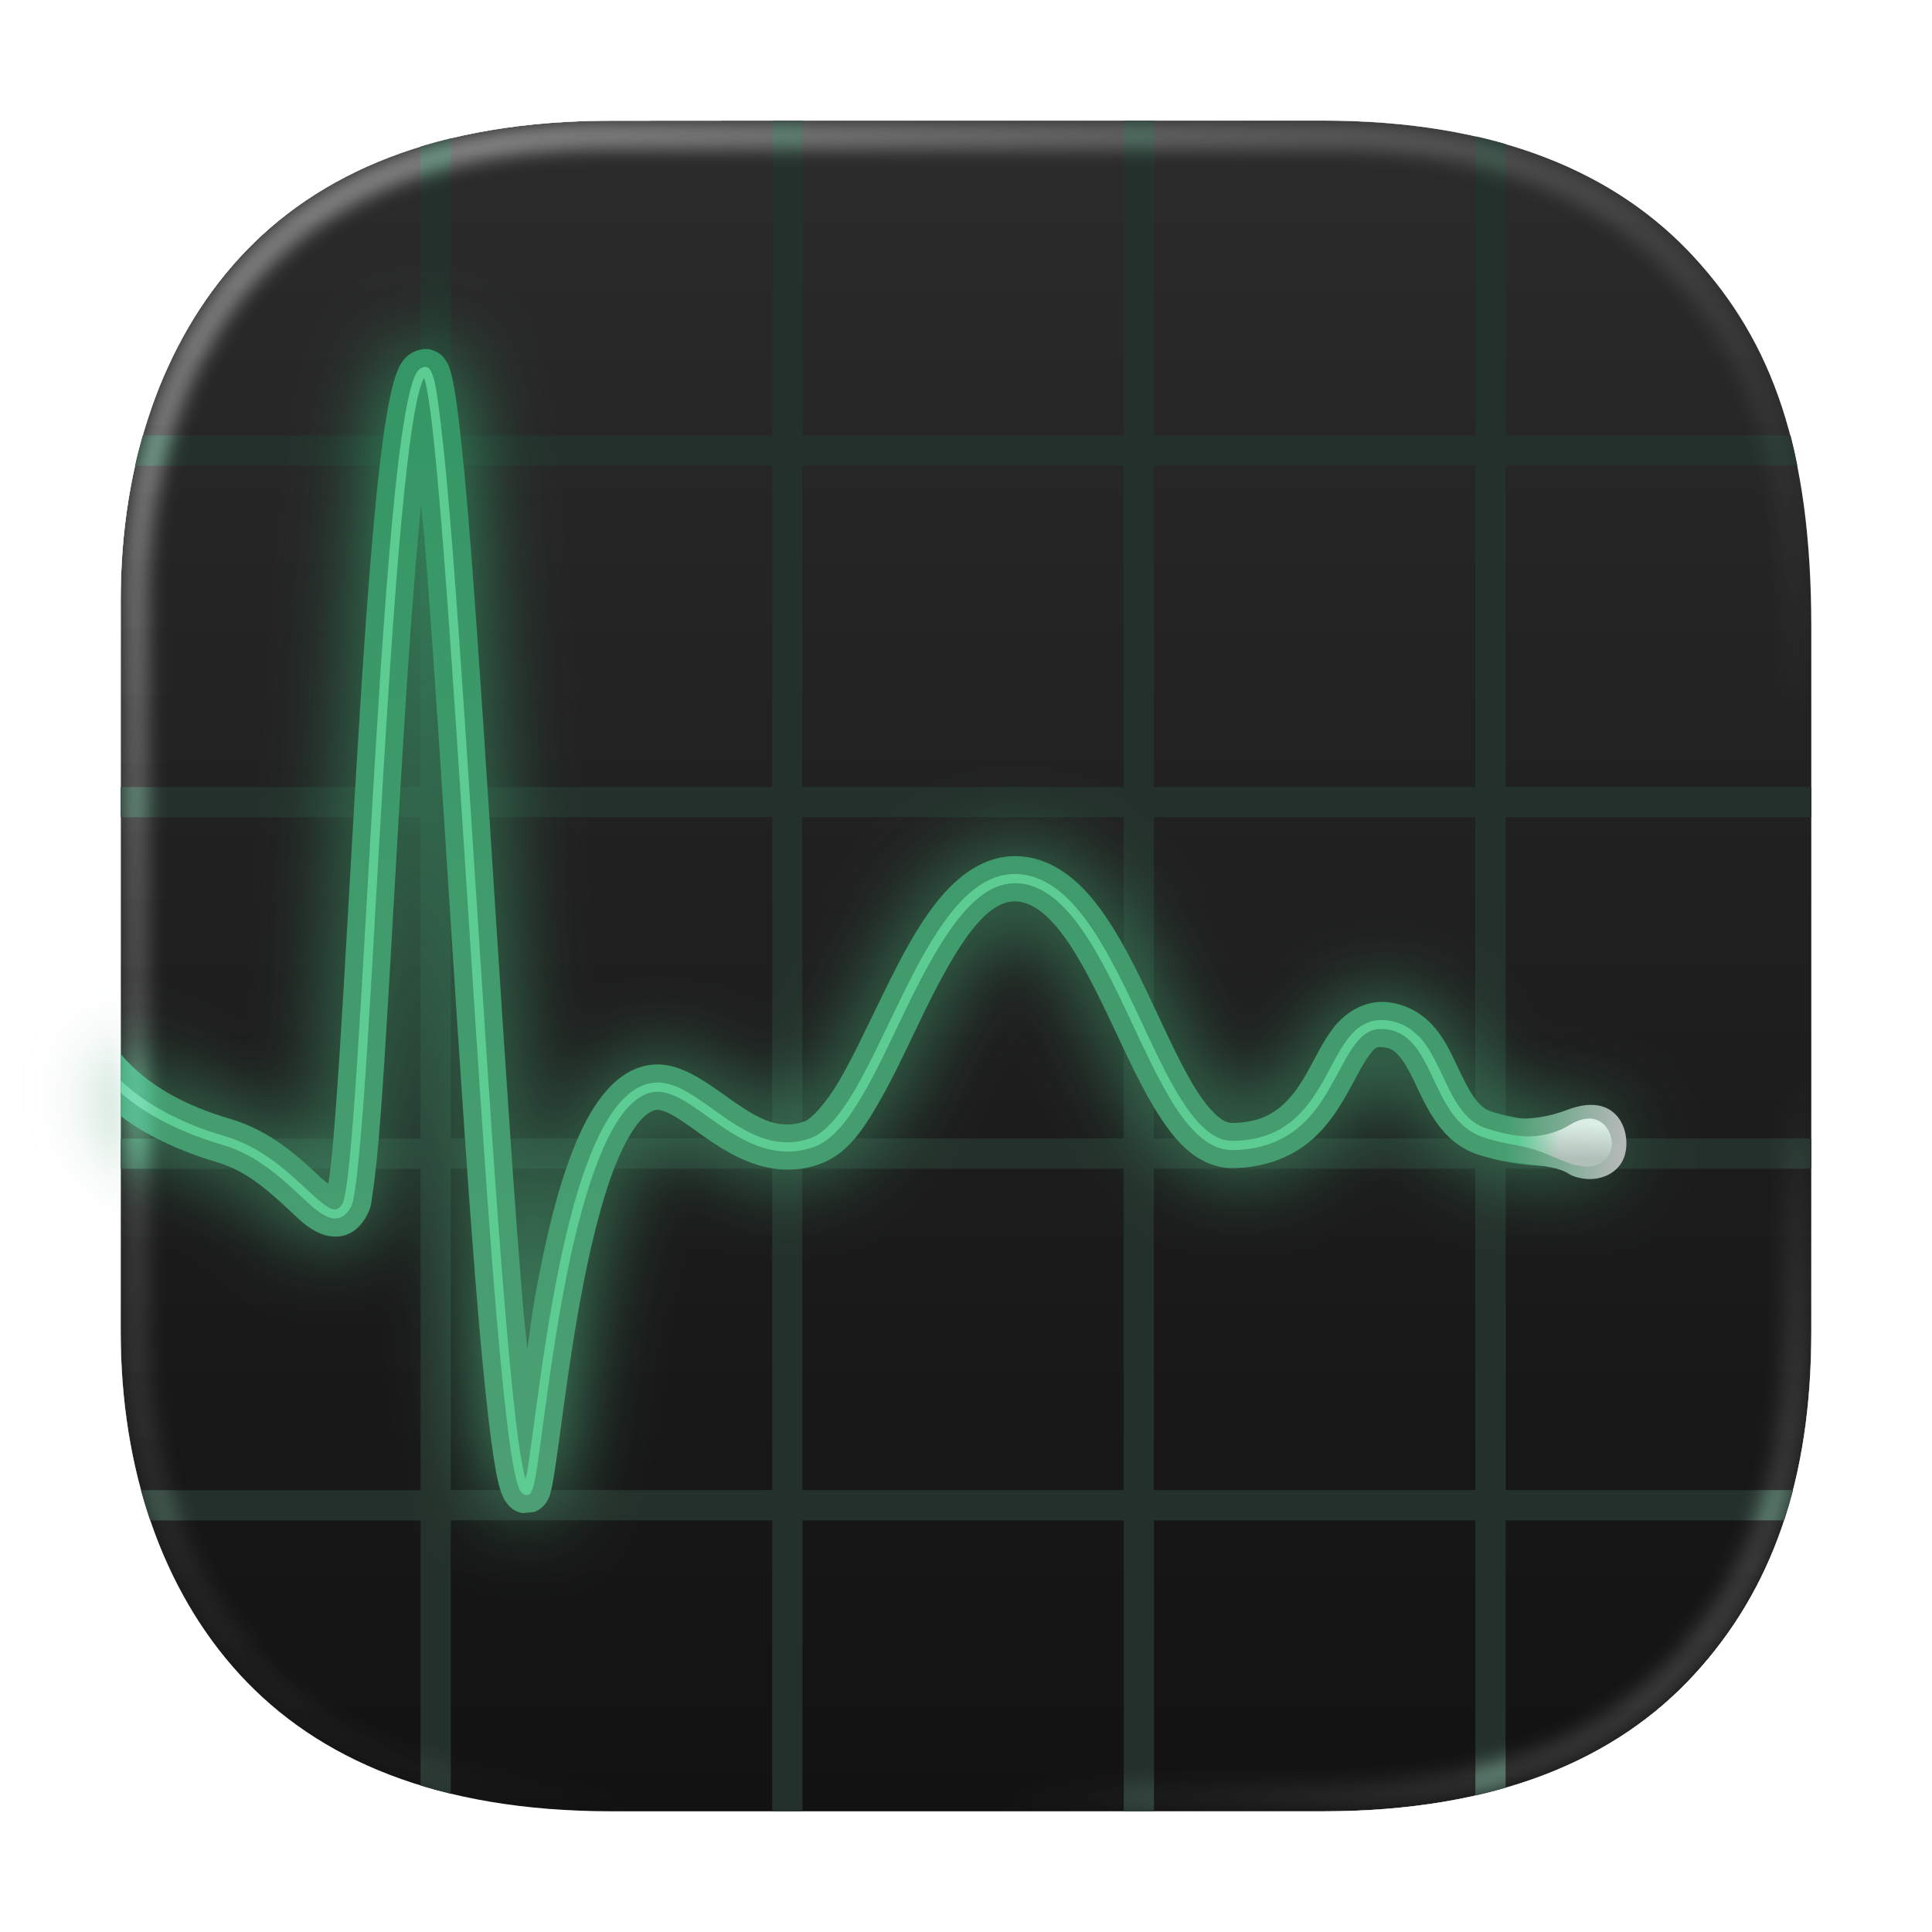
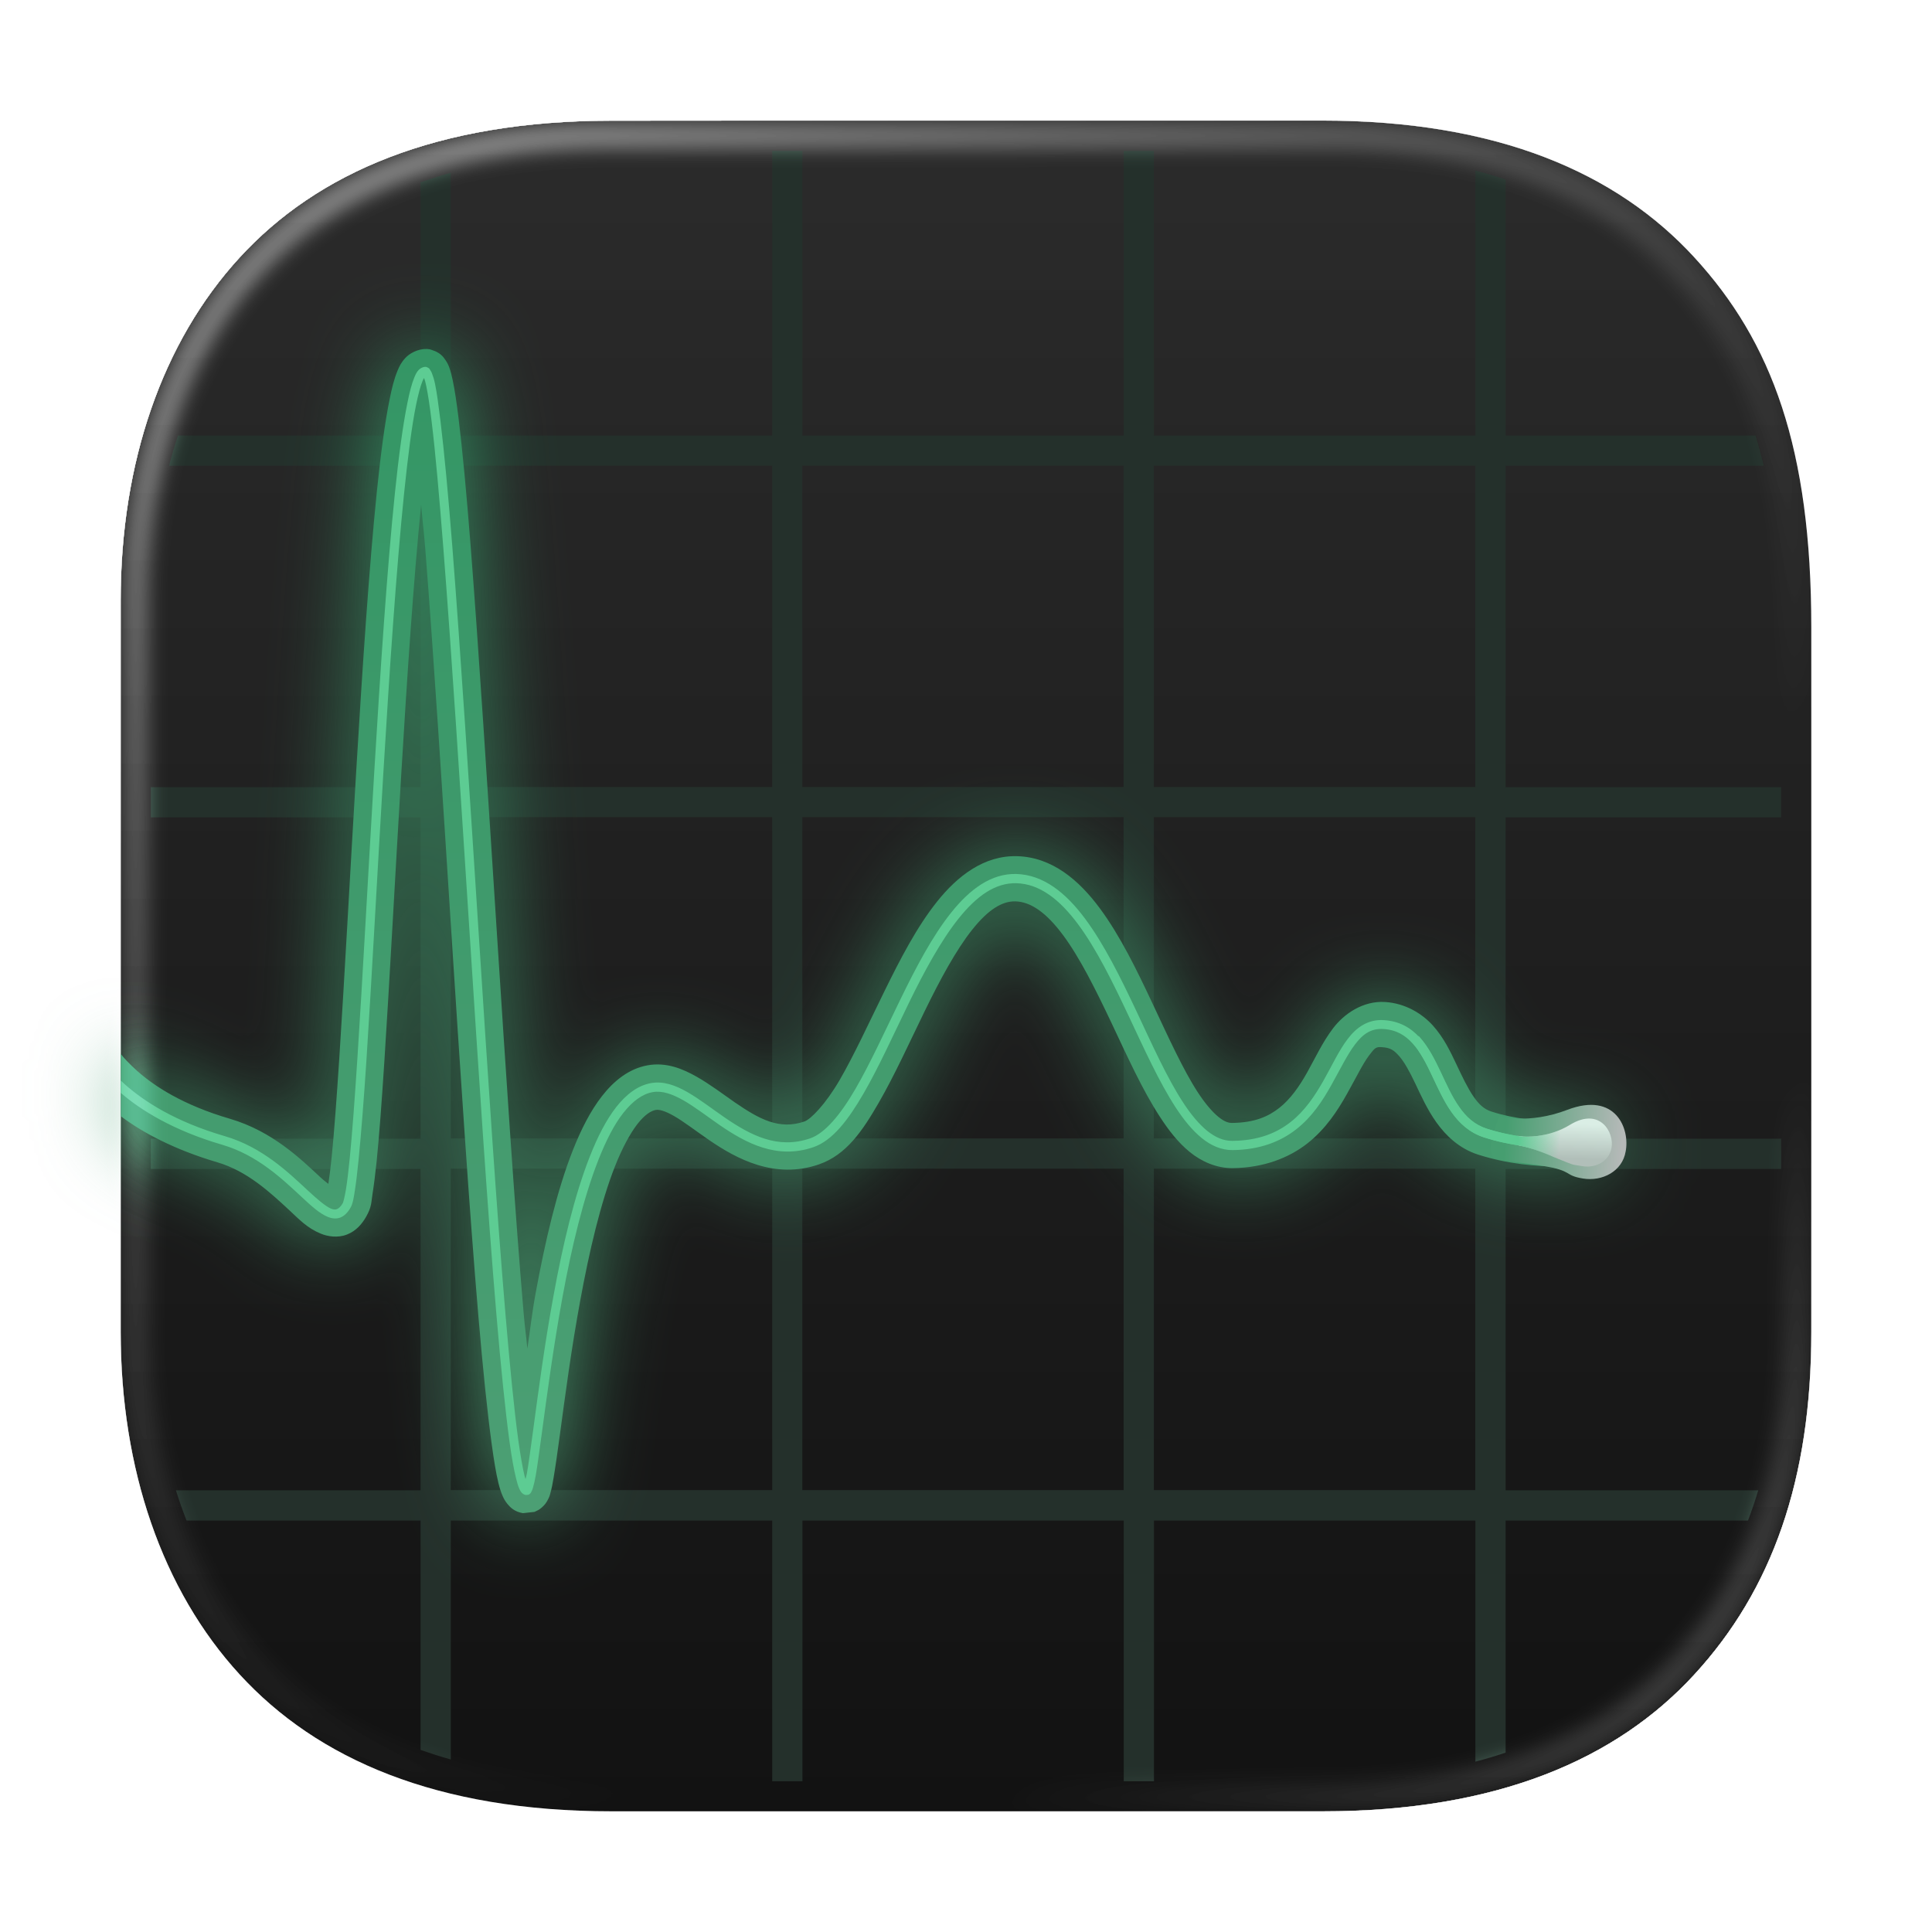
<svg xmlns="http://www.w3.org/2000/svg" xmlns:xlink="http://www.w3.org/1999/xlink" width="64" height="64" version="1.1" viewBox="0 0 16.933 16.933">
  <defs>
    <filter id="filter8" x="-.012" y="-.012" width="1.024" height="1.024" color-interpolation-filters="sRGB">
      <feGaussianBlur stdDeviation="0.074" />
    </filter>
    <linearGradient id="linearGradient7" x1="2.598" x2="10.583" y1="2.836" y2="11.312" gradientUnits="userSpaceOnUse" xlink:href="#linearGradient6" />
    <linearGradient id="linearGradient6">
      <stop stop-color="#ffffff" offset="0" />
      <stop stop-color="#ffffff" stop-opacity="0" offset="1" />
    </linearGradient>
    <linearGradient id="linearGradient8" x1="15.081" x2="12.7" y1="14.816" y2="12.171" gradientUnits="userSpaceOnUse" xlink:href="#linearGradient6" />
    <linearGradient id="linearGradient3" x1="8.466" x2="8.466" y1="1.058" y2="15.875" gradientUnits="userSpaceOnUse">
      <stop stop-color="#2b2b2b" offset="0" />
      <stop stop-color="#121212" offset="1" />
    </linearGradient>
    <linearGradient id="linearGradient16" x1="14.219" x2="13.19" y1="10.042" y2="9.968" gradientUnits="userSpaceOnUse">
      <stop stop-color="#b5b9b8" offset="0" />
      <stop stop-color="#469e70" offset="1" />
    </linearGradient>
    <linearGradient id="linearGradient17" x1="13.524" x2="13.507" y1="9.771" y2="10.222" gradientTransform="matrix(.67645 0 0 .67645 4.4865 3.2346)" gradientUnits="userSpaceOnUse">
      <stop stop-color="#daeee5" offset="0" />
      <stop stop-color="#b1bfb9" offset="1" />
    </linearGradient>
    <linearGradient id="linearGradient20" x1="13.304" x2="13.668" y1="10.006" y2="10.035" gradientUnits="userSpaceOnUse">
      <stop stop-color="#5dcc93" offset="0" />
      <stop stop-color="#5dcc93" stop-opacity="0" offset="1" />
    </linearGradient>
    <linearGradient id="linearGradient24" x1="7.399" x2="7.399" y1="3.059" y2="13.262" gradientUnits="userSpaceOnUse">
      <stop stop-color="#349665" offset="0" />
      <stop stop-color="#4c9f74" offset="1" />
    </linearGradient>
    <filter id="filter27" x="-.067" y="-.086" width="1.133" height="1.171" color-interpolation-filters="sRGB">
      <feGaussianBlur stdDeviation="0.364" />
    </filter>
  </defs>
  <path d="m5.36 1.058c-1.53 0-2.578 0.456-3.26 1.2-0.679 0.74-1.042 1.8-1.042 3.001v6.415c0 1.201 0.363 2.261 1.042 3.001 0.682 0.744 1.73 1.2 3.26 1.2h6.231c1.53 0 2.578-0.456 3.26-1.2 0.679-0.74 1.024-1.703 1.024-3.001v-6.175c0-1.57-0.345-2.502-1.024-3.242-0.682-0.744-1.73-1.2-3.26-1.2h-4.846z" fill="url(#linearGradient3)" />
-   <path d="m6.768 1.058v2.758h-2.817v-2.604c-0.091 0.022-0.179 0.046-0.265 0.072v2.532h-2.435c-0.025 0.087-0.048 0.175-0.068 0.265h2.503v2.817h-2.629v0.265h2.629v2.816h-2.629v0.265h2.629v2.817h-2.451c0.025 0.09 0.052 0.178 0.081 0.265h2.37v2.323c0.086 0.026 0.174 0.05 0.265 0.072v-2.396h2.817v2.55h0.265v-2.55h2.816v2.55h0.265v-2.55h2.817v2.412c0.091-0.02 0.179-0.043 0.265-0.068v-2.344h2.442c0.028-0.086 0.054-0.174 0.078-0.265h-2.519v-2.817h2.679v-0.265h-2.679v-2.816h2.679v-0.265h-2.679v-2.817h2.556c-0.018-0.091-0.038-0.179-0.06-0.265h-2.495v-2.552c-0.086-0.025-0.174-0.048-0.265-0.068v2.62h-2.817v-2.758h-0.265v2.758h-2.816v-2.758h-0.265zm-2.817 3.023h2.817v2.817h-2.817v-2.817zm3.081 0h2.816v2.817h-2.816v-2.817zm3.081 0h2.817v2.817h-2.817v-2.817zm-6.162 3.081h2.817v2.816h-2.817v-2.816zm3.081 0h2.816v2.816h-2.816v-2.816zm3.081 0h2.817v2.816h-2.817v-2.816zm-6.162 3.081h2.817v2.817h-2.817v-2.817zm3.081 0h2.816v2.817h-2.816v-2.817zm3.081 0h2.817v2.817h-2.817v-2.817z" fill="#24302b" style="paint-order:fill markers stroke" />
-   <path d="m3.736 3.059c-0.079-0.002-0.151 0.043-0.183 0.078-0.037 0.04-0.053 0.074-0.068 0.11-0.03 0.072-0.05 0.152-0.07 0.252-0.041 0.2-0.078 0.477-0.112 0.809-0.068 0.664-0.127 1.552-0.181 2.451-0.054 0.899-0.102 1.809-0.148 2.512-0.023 0.351-0.045 0.651-0.067 0.869-0.01 0.099-0.02 0.176-0.029 0.236-0.027-0.022-0.032-0.023-0.07-0.058-0.166-0.154-0.417-0.402-0.791-0.512-0.415-0.121-0.666-0.288-0.813-0.418-0.072-0.064-0.118-0.115-0.145-0.15v0.545c0.191 0.143 0.466 0.292 0.846 0.404 0.262 0.077 0.462 0.263 0.633 0.422 0.085 0.079 0.154 0.154 0.273 0.203 0.06 0.025 0.149 0.04 0.23 0.008 0.082-0.032 0.133-0.095 0.168-0.156 0.05-0.088 0.044-0.126 0.056-0.201 0.012-0.075 0.024-0.17 0.036-0.284 0.023-0.227 0.045-0.527 0.068-0.881 0.046-0.707 0.094-1.618 0.148-2.516 0.052-0.869 0.109-1.712 0.174-2.357 0.012 0.142 0.024 0.231 0.037 0.394 0.072 0.916 0.15 2.137 0.228 3.357 0.079 1.221 0.158 2.44 0.237 3.361 0.039 0.461 0.079 0.846 0.117 1.123 0.019 0.138 0.037 0.25 0.058 0.336 0.011 0.043 0.021 0.08 0.039 0.119 0.009 0.02 0.019 0.04 0.041 0.067 0.022 0.027 0.061 0.068 0.135 0.08 7.917e-4 1.22e-4 0.1-0.011 0.101-0.011 4.004e-4 -1.46e-4 0.037-0.017 0.037-0.018 4.028e-4 -2.48e-4 0.02-0.013 0.027-0.02 0.03-0.026 0.04-0.045 0.049-0.06 0.017-0.03 0.022-0.047 0.027-0.067 0.011-0.039 0.019-0.08 0.027-0.129 0.017-0.098 0.035-0.229 0.057-0.389 0.043-0.319 0.099-0.745 0.178-1.172 0.078-0.427 0.179-0.857 0.304-1.174 0.063-0.159 0.132-0.287 0.197-0.371 0.066-0.084 0.121-0.116 0.16-0.123 0.027-0.005 0.076 0.005 0.16 0.053 0.084 0.048 0.189 0.129 0.308 0.211 0.239 0.164 0.576 0.347 0.963 0.213 0.242-0.084 0.383-0.297 0.523-0.539s0.27-0.53 0.404-0.805c0.135-0.274 0.275-0.536 0.416-0.713 0.141-0.177 0.263-0.251 0.379-0.248 0.135 0.004 0.271 0.099 0.418 0.297s0.287 0.48 0.424 0.769c0.137 0.29 0.269 0.585 0.424 0.822 0.077 0.119 0.16 0.226 0.262 0.309 0.102 0.083 0.233 0.142 0.375 0.141 0.274-0.003 0.494-0.09 0.656-0.217 0.161-0.127 0.264-0.287 0.344-0.429 0.08-0.142 0.142-0.27 0.195-0.34 0.053-0.07 0.061-0.078 0.115-0.074 0.074 0.005 0.103 0.026 0.148 0.076 0.046 0.051 0.093 0.137 0.143 0.242 0.05 0.105 0.104 0.227 0.186 0.342 0.081 0.116 0.199 0.228 0.363 0.281 0.515 0.166 1.025 0.086 1.025 0.086a0.198 0.198 0 0 0 0.168-0.224 0.198 0.198 0 0 0-0.226-0.168s-0.441 0.06-0.846-0.07c-0.066-0.021-0.11-0.061-0.16-0.133s-0.098-0.173-0.15-0.283-0.109-0.231-0.205-0.338c-0.096-0.107-0.244-0.196-0.42-0.207-0.195-0.012-0.361 0.106-0.455 0.23-0.094 0.124-0.156 0.26-0.226 0.385-0.071 0.125-0.147 0.235-0.244 0.312-0.098 0.077-0.216 0.13-0.414 0.133-0.033 3.911e-4 -0.068-0.01-0.121-0.053-0.053-0.043-0.116-0.116-0.18-0.214-0.128-0.196-0.258-0.482-0.396-0.776-0.138-0.293-0.284-0.596-0.465-0.84s-0.417-0.447-0.724-0.455c-0.29-0.008-0.523 0.175-0.701 0.398-0.178 0.223-0.323 0.504-0.461 0.785-0.138 0.281-0.268 0.564-0.393 0.779s-0.254 0.344-0.308 0.363c-0.221 0.076-0.394-0.019-0.609-0.166-0.107-0.074-0.216-0.158-0.336-0.226s-0.265-0.13-0.43-0.1c-0.167 0.03-0.298 0.139-0.4 0.27-0.102 0.13-0.182 0.29-0.254 0.471-0.143 0.361-0.245 0.809-0.326 1.248-0.034 0.183-0.048 0.322-0.074 0.494-0.011-0.118-0.022-0.185-0.033-0.316-0.078-0.915-0.157-2.135-0.236-3.356s-0.156-2.44-0.228-3.361c-0.036-0.461-0.072-0.845-0.106-1.121-0.017-0.138-0.033-0.247-0.051-0.332-0.009-0.042-0.017-0.078-0.031-0.115-0.007-0.019-0.015-0.038-0.034-0.065-0.009-0.013-0.02-0.03-0.041-0.047-0.01-0.009-0.024-0.017-0.039-0.025-0.016-0.008-0.053-0.019-0.054-0.02-0.011-0.002-0.023-0.003-0.034-0.004z" fill="url(#linearGradient24)" filter="url(#filter27)" />
+   <path d="m6.768 1.323v2.494h-2.817v-2.303c-0.091 0.026-0.179 0.054-0.265 0.084v2.219h-2.126c-0.029 0.087-0.055 0.175-0.078 0.265h2.204v2.817h-2.364v0.265h2.364v2.816h-2.364v0.265h2.364v2.817h-2.144c0.028 0.09 0.059 0.178 0.093 0.265h2.051v2.01c0.086 0.03 0.174 0.059 0.265 0.084v-2.094h2.817v2.285h0.265v-2.285h2.816v2.285h0.265v-2.285h2.817v2.113c0.091-0.024 0.179-0.05 0.265-0.079v-2.034h2.124c0.033-0.086 0.063-0.174 0.09-0.265h-2.214v-2.817h2.415v-0.265h-2.415v-2.816h2.415v-0.265h-2.415v-2.817h2.262c-0.022-0.091-0.046-0.179-0.072-0.265h-2.19v-2.243c-0.086-0.029-0.174-0.055-0.265-0.079v2.322h-2.817v-2.494h-0.265v2.494h-2.816v-2.494h-0.226-0.038zm-2.817 2.758h2.817v2.817h-2.817v-2.817zm3.081 0h2.816v2.817h-2.816v-2.817zm3.081 0h2.817v2.817h-2.817v-2.817zm-6.162 3.081h2.817v2.816h-2.817v-2.816zm3.081 0h2.816v2.816h-2.816v-2.816zm3.081 0h2.817v2.816h-2.817v-2.816zm-6.162 3.081h2.817v2.817h-2.817v-2.817zm3.081 0h2.816v2.817h-2.816v-2.817zm3.081 0h2.817v2.817h-2.817v-2.817z" fill="#24302b" style="paint-order:fill markers stroke" />
+   <path d="m3.736 3.059c-0.079-0.002-0.151 0.043-0.183 0.078-0.037 0.04-0.053 0.074-0.068 0.11-0.03 0.072-0.05 0.152-0.07 0.252-0.041 0.2-0.078 0.477-0.112 0.809-0.068 0.664-0.127 1.552-0.181 2.451-0.054 0.899-0.102 1.809-0.148 2.512-0.023 0.351-0.045 0.651-0.067 0.869-0.01 0.099-0.02 0.176-0.029 0.236-0.027-0.022-0.032-0.023-0.07-0.058-0.166-0.154-0.417-0.402-0.791-0.512-0.415-0.121-0.666-0.288-0.813-0.418-0.072-0.064-0.118-0.115-0.145-0.15v0.545c0.191 0.143 0.466 0.292 0.846 0.404 0.262 0.077 0.462 0.263 0.633 0.422 0.085 0.079 0.154 0.154 0.273 0.203 0.06 0.025 0.149 0.04 0.23 0.008 0.082-0.032 0.133-0.095 0.168-0.156 0.05-0.088 0.044-0.126 0.056-0.201s0.024-0.17 0.036-0.284c0.023-0.227 0.045-0.527 0.068-0.881 0.046-0.707 0.094-1.618 0.148-2.516 0.052-0.869 0.109-1.712 0.174-2.357 0.012 0.142 0.024 0.231 0.037 0.394 0.072 0.916 0.15 2.137 0.228 3.357 0.079 1.221 0.158 2.44 0.237 3.361 0.039 0.461 0.079 0.846 0.117 1.123 0.019 0.138 0.037 0.25 0.058 0.336 0.011 0.043 0.021 0.08 0.039 0.119 0.009 0.02 0.019 0.04 0.041 0.067 0.022 0.027 0.061 0.068 0.135 0.08 7.917e-4 1.22e-4 0.1-0.011 0.101-0.011 4.004e-4 -1.46e-4 0.037-0.017 0.037-0.018 4.028e-4 -2.48e-4 0.02-0.013 0.027-0.02 0.03-0.026 0.04-0.045 0.049-0.06 0.017-0.03 0.022-0.047 0.027-0.067 0.011-0.039 0.019-0.08 0.027-0.129 0.017-0.098 0.035-0.229 0.057-0.389 0.043-0.319 0.099-0.745 0.178-1.172 0.078-0.427 0.179-0.857 0.304-1.174 0.063-0.159 0.132-0.287 0.197-0.371 0.066-0.084 0.121-0.116 0.16-0.123 0.027-0.005 0.076 0.005 0.16 0.053 0.084 0.048 0.189 0.129 0.308 0.211 0.239 0.164 0.576 0.347 0.963 0.213 0.242-0.084 0.383-0.297 0.523-0.539s0.27-0.53 0.404-0.805 0.275-0.536 0.416-0.713 0.263-0.251 0.379-0.248c0.135 0.004 0.271 0.099 0.418 0.297s0.287 0.48 0.424 0.769c0.137 0.29 0.269 0.585 0.424 0.822 0.077 0.119 0.16 0.226 0.262 0.309s0.233 0.142 0.375 0.141c0.274-0.003 0.494-0.09 0.656-0.217 0.161-0.127 0.264-0.287 0.344-0.429s0.142-0.27 0.195-0.34c0.053-0.07 0.061-0.078 0.115-0.074 0.074 0.005 0.103 0.026 0.148 0.076 0.046 0.051 0.093 0.137 0.143 0.242 0.05 0.105 0.104 0.227 0.186 0.342s0.199 0.228 0.363 0.281c0.515 0.166 1.025 0.086 1.025 0.086a0.198 0.198 0 0 0 0.168-0.224 0.198 0.198 0 0 0-0.226-0.168s-0.441 0.06-0.846-0.07c-0.066-0.021-0.11-0.061-0.16-0.133s-0.098-0.173-0.15-0.283-0.109-0.231-0.205-0.338c-0.096-0.107-0.244-0.196-0.42-0.207-0.195-0.012-0.361 0.106-0.455 0.23s-0.156 0.26-0.226 0.385-0.147 0.235-0.244 0.312c-0.098 0.077-0.216 0.13-0.414 0.133-0.033 3.911e-4 -0.068-0.01-0.121-0.053-0.053-0.043-0.116-0.116-0.18-0.214-0.128-0.196-0.258-0.482-0.396-0.776s-0.284-0.596-0.465-0.84-0.417-0.447-0.724-0.455c-0.29-0.008-0.523 0.175-0.701 0.398-0.178 0.223-0.323 0.504-0.461 0.785-0.138 0.281-0.268 0.564-0.393 0.779s-0.254 0.344-0.308 0.363c-0.221 0.076-0.394-0.019-0.609-0.166-0.107-0.074-0.216-0.158-0.336-0.226s-0.265-0.13-0.43-0.1c-0.167 0.03-0.298 0.139-0.4 0.27s-0.182 0.29-0.254 0.471c-0.143 0.361-0.245 0.809-0.326 1.248-0.034 0.183-0.048 0.322-0.074 0.494-0.011-0.118-0.022-0.185-0.033-0.316-0.078-0.915-0.157-2.135-0.236-3.356s-0.156-2.44-0.228-3.361c-0.036-0.461-0.072-0.845-0.106-1.121-0.017-0.138-0.033-0.247-0.051-0.332-0.009-0.042-0.017-0.078-0.031-0.115-0.007-0.019-0.015-0.038-0.034-0.065-0.009-0.013-0.02-0.03-0.041-0.047-0.01-0.009-0.024-0.017-0.039-0.025-0.016-0.008-0.053-0.019-0.054-0.02-0.011-0.002-0.023-0.003-0.034-0.004z" fill="url(#linearGradient24)" filter="url(#filter27)" />
  <g filter="url(#filter8)" style="mix-blend-mode:overlay">
    <path d="m5.36 1.058c-1.53 0-2.578 0.456-3.26 1.2-0.679 0.74-1.042 1.8-1.042 3.001v6.415c0 1.201 0.364 2.261 1.042 3.001 0.682 0.744 1.73 1.2 3.26 1.2h6.231c1.53 0 2.578-0.456 3.26-1.2 0.679-0.74 1.024-1.703 1.024-3.001v-6.174c0-1.57-0.346-2.502-1.024-3.242-0.682-0.744-1.73-1.2-3.26-1.2h-4.846zm-0.001 0.264h6.233c1.477 0 2.437 0.431 3.064 1.115 0.634 0.691 0.953 1.531 0.953 3.062v6.174c0 1.251-0.322 2.134-0.953 2.822-0.627 0.684-1.587 1.114-3.064 1.114h-6.233c-1.477 0-2.437-0.43-3.064-1.114-0.625-0.682-0.973-1.675-0.973-2.822v-6.415c0-1.147 0.347-2.14 0.973-2.822 0.627-0.684 1.587-1.115 3.064-1.115z" fill="url(#linearGradient7)" />
    <path d="m5.36 1.058c-1.53 0-2.578 0.456-3.26 1.2-0.679 0.74-1.042 1.8-1.042 3.001v6.415c0 1.201 0.364 2.261 1.042 3.001 0.682 0.744 1.73 1.2 3.26 1.2h6.231c1.53 0 2.578-0.456 3.26-1.2 0.679-0.74 1.024-1.703 1.024-3.001v-6.174c0-1.57-0.346-2.502-1.024-3.242-0.682-0.744-1.73-1.2-3.26-1.2h-4.846zm-0.001 0.264h6.233c1.477 0 2.437 0.431 3.064 1.115 0.634 0.691 0.953 1.531 0.953 3.062v6.174c0 1.251-0.322 2.134-0.953 2.822-0.627 0.684-1.587 1.114-3.064 1.114h-6.233c-1.477 0-2.437-0.43-3.064-1.114-0.625-0.682-0.973-1.675-0.973-2.822v-6.415c0-1.147 0.347-2.14 0.973-2.822 0.627-0.684 1.587-1.115 3.064-1.115z" fill="url(#linearGradient8)" stroke-width="1" />
  </g>
-   <path d="m3.736 3.059c-0.079-0.002-0.151 0.043-0.183 0.078-0.037 0.04-0.053 0.074-0.068 0.11-0.03 0.072-0.05 0.152-0.07 0.252-0.041 0.2-0.078 0.477-0.112 0.809-0.068 0.664-0.127 1.552-0.181 2.451-0.054 0.899-0.102 1.809-0.148 2.512-0.023 0.351-0.045 0.651-0.067 0.869-0.01 0.099-0.02 0.176-0.029 0.236-0.027-0.022-0.032-0.023-0.07-0.058-0.166-0.154-0.417-0.402-0.791-0.512-0.415-0.121-0.666-0.288-0.813-0.418-0.072-0.064-0.118-0.115-0.145-0.15v0.545c0.191 0.143 0.466 0.292 0.846 0.404 0.262 0.077 0.462 0.263 0.633 0.422 0.085 0.079 0.154 0.154 0.273 0.203 0.06 0.025 0.149 0.04 0.23 0.008 0.082-0.032 0.133-0.095 0.168-0.156 0.05-0.088 0.044-0.126 0.056-0.201 0.012-0.075 0.024-0.17 0.036-0.284 0.023-0.227 0.045-0.527 0.068-0.881 0.046-0.707 0.094-1.618 0.148-2.516 0.052-0.869 0.109-1.712 0.174-2.357 0.012 0.142 0.024 0.231 0.037 0.394 0.072 0.916 0.15 2.137 0.228 3.357 0.079 1.221 0.158 2.44 0.237 3.361 0.039 0.461 0.079 0.846 0.117 1.123 0.019 0.138 0.037 0.25 0.058 0.336 0.011 0.043 0.021 0.08 0.039 0.119 0.009 0.02 0.019 0.04 0.041 0.067 0.022 0.027 0.061 0.068 0.135 0.08 7.917e-4 1.22e-4 0.1-0.011 0.101-0.011 4.004e-4 -1.46e-4 0.037-0.017 0.037-0.018 4.028e-4 -2.48e-4 0.02-0.013 0.027-0.02 0.03-0.026 0.04-0.045 0.049-0.06 0.017-0.03 0.022-0.047 0.027-0.067 0.011-0.039 0.019-0.08 0.027-0.129 0.017-0.098 0.035-0.229 0.057-0.389 0.043-0.319 0.099-0.745 0.178-1.172 0.078-0.427 0.179-0.857 0.304-1.174 0.063-0.159 0.132-0.287 0.197-0.371 0.066-0.084 0.121-0.116 0.16-0.123 0.027-0.005 0.076 0.005 0.16 0.053 0.084 0.048 0.189 0.129 0.308 0.211 0.239 0.164 0.576 0.347 0.963 0.213 0.242-0.084 0.383-0.297 0.523-0.539s0.27-0.53 0.404-0.805c0.135-0.274 0.275-0.536 0.416-0.713 0.141-0.177 0.263-0.251 0.379-0.248 0.135 0.004 0.271 0.099 0.418 0.297s0.287 0.48 0.424 0.769c0.137 0.29 0.269 0.585 0.424 0.822 0.077 0.119 0.16 0.226 0.262 0.309 0.102 0.083 0.233 0.142 0.375 0.141 0.274-0.003 0.494-0.09 0.656-0.217 0.161-0.127 0.264-0.287 0.344-0.429 0.08-0.142 0.142-0.27 0.195-0.34 0.053-0.07 0.061-0.078 0.115-0.074 0.074 0.005 0.103 0.026 0.148 0.076 0.046 0.051 0.093 0.137 0.143 0.242 0.05 0.105 0.104 0.227 0.186 0.342 0.081 0.116 0.199 0.228 0.363 0.281 0.515 0.166 1.025 0.086 1.025 0.086a0.198 0.198 0 0 0 0.168-0.224 0.198 0.198 0 0 0-0.226-0.168s-0.441 0.06-0.846-0.07c-0.066-0.021-0.11-0.061-0.16-0.133s-0.098-0.173-0.15-0.283-0.109-0.231-0.205-0.338c-0.096-0.107-0.244-0.196-0.42-0.207-0.195-0.012-0.361 0.106-0.455 0.23-0.094 0.124-0.156 0.26-0.226 0.385-0.071 0.125-0.147 0.235-0.244 0.312-0.098 0.077-0.216 0.13-0.414 0.133-0.033 3.911e-4 -0.068-0.01-0.121-0.053-0.053-0.043-0.116-0.116-0.18-0.214-0.128-0.196-0.258-0.482-0.396-0.776-0.138-0.293-0.284-0.596-0.465-0.84s-0.417-0.447-0.724-0.455c-0.29-0.008-0.523 0.175-0.701 0.398-0.178 0.223-0.323 0.504-0.461 0.785-0.138 0.281-0.268 0.564-0.393 0.779s-0.254 0.344-0.308 0.363c-0.221 0.076-0.394-0.019-0.609-0.166-0.107-0.074-0.216-0.158-0.336-0.226s-0.265-0.13-0.43-0.1c-0.167 0.03-0.298 0.139-0.4 0.27-0.102 0.13-0.182 0.29-0.254 0.471-0.143 0.361-0.245 0.809-0.326 1.248-0.034 0.183-0.048 0.322-0.074 0.494-0.011-0.118-0.022-0.185-0.033-0.316-0.078-0.915-0.157-2.135-0.236-3.356s-0.156-2.44-0.228-3.361c-0.036-0.461-0.072-0.845-0.106-1.121-0.017-0.138-0.033-0.247-0.051-0.332-0.009-0.042-0.017-0.078-0.031-0.115-0.007-0.019-0.015-0.038-0.034-0.065-0.009-0.013-0.02-0.03-0.041-0.047-0.01-0.009-0.024-0.017-0.039-0.025-0.016-0.008-0.053-0.019-0.054-0.02-0.011-0.002-0.023-0.003-0.034-0.004z" fill="url(#linearGradient24)" />
-   <path d="m13.142 9.784s0.256 0.073 0.595-0.057c0.425-0.162 0.55 0.168 0.511 0.365-0.029 0.174-0.204 0.265-0.375 0.237-0.171-0.028-0.079-0.068-0.36-0.112-0.281-0.044-0.304-0.033-0.405-0.063-0.109-0.033 0.033-0.37 0.033-0.37z" fill="url(#linearGradient16)" style="paint-order:fill markers stroke" />
-   <path d="m3.723 3.216c-0.022 0.001-0.043 0.015-0.055 0.028-0.016 0.017-0.026 0.038-0.037 0.065-0.022 0.053-0.041 0.126-0.06 0.221-0.039 0.19-0.076 0.463-0.11 0.793-0.068 0.659-0.127 1.546-0.181 2.445-0.054 0.899-0.102 1.81-0.148 2.514-0.023 0.352-0.045 0.651-0.067 0.873-0.011 0.111-0.022 0.203-0.033 0.27-0.011 0.067-0.024 0.114-0.027 0.119-0.019 0.033-0.037 0.047-0.051 0.053-0.014 0.005-0.029 0.006-0.053-0.004-0.047-0.02-0.118-0.08-0.202-0.158-0.168-0.156-0.399-0.381-0.728-0.477-0.436-0.127-0.709-0.306-0.873-0.451-0.014-0.012-0.027-0.024-0.039-0.036v0.108c0.174 0.15 0.456 0.328 0.891 0.455 0.307 0.09 0.527 0.302 0.696 0.459 0.084 0.078 0.155 0.143 0.226 0.172 0.036 0.015 0.075 0.02 0.111 0.006 0.036-0.014 0.066-0.045 0.09-0.088 0.019-0.033 0.026-0.077 0.037-0.147 0.011-0.07 0.022-0.162 0.033-0.273 0.022-0.223 0.046-0.524 0.069-0.877 0.046-0.705 0.094-1.615 0.148-2.514 0.054-0.898 0.114-1.785 0.181-2.442 0.034-0.328 0.068-0.598 0.106-0.783 0.019-0.092 0.038-0.164 0.056-0.207 0.006-0.014 0.009-0.02 0.014-0.027 0.006 0.017 0.013 0.039 0.019 0.07 0.015 0.072 0.031 0.176 0.047 0.311 0.033 0.269 0.067 0.655 0.103 1.114 0.072 0.918 0.15 2.137 0.229 3.357 0.079 1.22 0.158 2.441 0.236 3.359 0.039 0.459 0.078 0.844 0.115 1.115 0.019 0.136 0.038 0.242 0.057 0.318 0.009 0.038 0.018 0.068 0.029 0.092 0.005 0.012 0.01 0.021 0.018 0.031 0.008 0.01 0.021 0.02 0.039 0.023 7.917e-4 1.21e-4 0.02-0.002 0.021-0.002 4.004e-4 -1.46e-4 0.008-0.003 0.008-0.004 4.027e-4 -2.48e-4 0.004-0.003 0.006-0.004 0.007-0.006 0.01-0.012 0.013-0.018 0.006-0.011 0.01-0.022 0.014-0.035 0.008-0.027 0.017-0.065 0.025-0.111 0.016-0.093 0.033-0.224 0.055-0.383 0.043-0.319 0.1-0.746 0.179-1.178 0.079-0.432 0.183-0.868 0.315-1.203 0.066-0.167 0.138-0.31 0.219-0.412 0.08-0.103 0.166-0.165 0.256-0.181 0.082-0.015 0.171 0.016 0.27 0.072 0.098 0.056 0.204 0.138 0.318 0.217 0.229 0.157 0.501 0.304 0.822 0.193 0.167-0.058 0.304-0.238 0.438-0.469 0.134-0.231 0.263-0.518 0.398-0.795 0.136-0.277 0.28-0.545 0.436-0.74 0.156-0.195 0.32-0.314 0.506-0.309 0.204 0.005 0.38 0.143 0.541 0.36 0.161 0.216 0.304 0.508 0.441 0.799 0.137 0.291 0.268 0.581 0.412 0.803 0.072 0.111 0.148 0.204 0.23 0.271 0.082 0.067 0.173 0.107 0.272 0.106 0.243-0.003 0.423-0.077 0.559-0.184 0.136-0.107 0.228-0.247 0.304-0.383 0.076-0.135 0.139-0.267 0.209-0.359 0.07-0.092 0.14-0.142 0.25-0.135 0.114 0.007 0.192 0.056 0.257 0.129 0.066 0.073 0.118 0.174 0.168 0.281 0.051 0.107 0.101 0.22 0.17 0.318 0.069 0.098 0.158 0.18 0.283 0.221 0.471 0.152 0.953 0.08 0.953 0.08a0.04 0.04 0 0 0 0.033-0.045 0.04 0.04 0 0 0-0.045-0.033s-0.469 0.067-0.918-0.078c-0.105-0.034-0.18-0.102-0.242-0.192-0.063-0.089-0.111-0.198-0.162-0.306-0.051-0.108-0.106-0.216-0.181-0.301-0.076-0.085-0.178-0.144-0.313-0.152-0.139-0.009-0.24 0.063-0.318 0.166s-0.138 0.235-0.213 0.367c-0.075 0.132-0.162 0.262-0.285 0.359-0.123 0.097-0.283 0.164-0.512 0.166-0.077 9.11e-4 -0.148-0.03-0.221-0.088-0.072-0.059-0.144-0.145-0.213-0.252-0.139-0.213-0.269-0.503-0.406-0.795-0.138-0.292-0.282-0.585-0.45-0.811s-0.364-0.386-0.603-0.393c-0.22-0.006-0.407 0.133-0.571 0.338-0.163 0.205-0.307 0.477-0.443 0.756s-0.265 0.563-0.396 0.789-0.267 0.389-0.397 0.434c-0.287 0.099-0.525-0.029-0.75-0.183-0.112-0.077-0.218-0.16-0.324-0.221-0.106-0.061-0.213-0.1-0.322-0.08-0.116 0.021-0.217 0.099-0.305 0.211-0.087 0.112-0.163 0.26-0.23 0.431-0.136 0.344-0.239 0.783-0.318 1.217-0.08 0.434-0.136 0.863-0.179 1.181-0.022 0.159-0.039 0.291-0.055 0.381-0.004 0.022-0.008 0.032-0.012 0.049-0.003-0.01-0.005-0.014-0.008-0.025-0.017-0.071-0.036-0.178-0.055-0.313-0.037-0.269-0.074-0.651-0.113-1.109-0.078-0.917-0.157-2.137-0.236-3.357-0.079-1.22-0.157-2.443-0.229-3.361-0.036-0.459-0.072-0.842-0.105-1.113-0.017-0.136-0.031-0.244-0.047-0.32-0.008-0.038-0.017-0.067-0.026-0.09-0.004-0.012-0.009-0.021-0.016-0.031-0.003-0.005-0.006-0.011-0.011-0.016-0.003-0.002-0.006-0.004-0.01-0.006-0.004-0.002-0.013-0.006-0.014-0.006-0.005-0.001-0.01-0.001-0.015-0.001z" fill="#5dcc93" stop-color="#000000" stroke-linecap="round" stroke-linejoin="round" style="paint-order:fill markers stroke" />
-   <path d="m13.35 9.961s0.21 0.02 0.411-0.103c0.263-0.16 0.389 0.07 0.363 0.203-0.02 0.117-0.138 0.179-0.254 0.16-0.116-0.019-0.058-0.003-0.243-0.076-0.154-0.069-0.246-0.092-0.316-0.106-0.033-0.006-0.011-0.084-0.011-0.084z" fill="url(#linearGradient17)" style="paint-order:fill markers stroke" />
-   <path d="m12.431 9.08v0.127c0.045 0.064 0.084 0.142 0.122 0.222 0.051 0.107 0.101 0.22 0.17 0.318 0.069 0.098 0.158 0.18 0.283 0.221 0.101 0.033 0.202 0.055 0.3 0.07 0.002 0.001 0.004 0.002 0.006 0.002 0.07 0.014 0.163 0.037 0.317 0.106 0.186 0.072 0.127 0.057 0.243 0.075 0.116 0.019 0.234-0.043 0.254-0.16 0.026-0.133-0.101-0.363-0.363-0.203-0.202 0.123-0.411 0.103-0.411 0.103l-0.05-0.005c-0.089-0.014-0.18-0.035-0.271-0.064-0.105-0.034-0.18-0.102-0.242-0.192-0.063-0.089-0.111-0.198-0.162-0.306-0.051-0.108-0.106-0.216-0.181-0.301-0.004-0.005-0.008-0.009-0.012-0.013z" fill="url(#linearGradient20)" stop-color="#000000" stroke-linecap="round" stroke-linejoin="round" style="paint-order:fill markers stroke" />
+   <path d="m3.736 3.059c-0.079-0.002-0.151 0.043-0.183 0.078-0.037 0.04-0.053 0.074-0.068 0.11-0.03 0.072-0.05 0.152-0.07 0.252-0.041 0.2-0.078 0.477-0.112 0.809-0.068 0.664-0.127 1.552-0.181 2.451-0.054 0.899-0.102 1.809-0.148 2.512-0.023 0.351-0.045 0.651-0.067 0.869-0.01 0.099-0.02 0.176-0.029 0.236-0.027-0.022-0.032-0.023-0.07-0.058-0.166-0.154-0.417-0.402-0.791-0.512-0.415-0.121-0.666-0.288-0.813-0.418-0.072-0.064-0.118-0.115-0.145-0.15v0.545c0.191 0.143 0.466 0.292 0.846 0.404 0.262 0.077 0.462 0.263 0.633 0.422 0.085 0.079 0.154 0.154 0.273 0.203 0.06 0.025 0.149 0.04 0.23 0.008 0.082-0.032 0.133-0.095 0.168-0.156 0.05-0.088 0.044-0.126 0.056-0.201s0.024-0.17 0.036-0.284c0.023-0.227 0.045-0.527 0.068-0.881 0.046-0.707 0.094-1.618 0.148-2.516 0.052-0.869 0.109-1.712 0.174-2.357 0.012 0.142 0.024 0.231 0.037 0.394 0.072 0.916 0.15 2.137 0.228 3.357 0.079 1.221 0.158 2.44 0.237 3.361 0.039 0.461 0.079 0.846 0.117 1.123 0.019 0.138 0.037 0.25 0.058 0.336 0.011 0.043 0.021 0.08 0.039 0.119 0.009 0.02 0.019 0.04 0.041 0.067 0.022 0.027 0.061 0.068 0.135 0.08 7.917e-4 1.22e-4 0.1-0.011 0.101-0.011 4.004e-4 -1.46e-4 0.037-0.017 0.037-0.018 4.028e-4 -2.48e-4 0.02-0.013 0.027-0.02 0.03-0.026 0.04-0.045 0.049-0.06 0.017-0.03 0.022-0.047 0.027-0.067 0.011-0.039 0.019-0.08 0.027-0.129 0.017-0.098 0.035-0.229 0.057-0.389 0.043-0.319 0.099-0.745 0.178-1.172 0.078-0.427 0.179-0.857 0.304-1.174 0.063-0.159 0.132-0.287 0.197-0.371 0.066-0.084 0.121-0.116 0.16-0.123 0.027-0.005 0.076 0.005 0.16 0.053 0.084 0.048 0.189 0.129 0.308 0.211 0.239 0.164 0.576 0.347 0.963 0.213 0.242-0.084 0.383-0.297 0.523-0.539s0.27-0.53 0.404-0.805 0.275-0.536 0.416-0.713 0.263-0.251 0.379-0.248c0.135 0.004 0.271 0.099 0.418 0.297s0.287 0.48 0.424 0.769c0.137 0.29 0.269 0.585 0.424 0.822 0.077 0.119 0.16 0.226 0.262 0.309s0.233 0.142 0.375 0.141c0.274-0.003 0.494-0.09 0.656-0.217 0.161-0.127 0.264-0.287 0.344-0.429s0.142-0.27 0.195-0.34c0.053-0.07 0.061-0.078 0.115-0.074 0.074 0.005 0.103 0.026 0.148 0.076 0.046 0.051 0.093 0.137 0.143 0.242 0.05 0.105 0.104 0.227 0.186 0.342s0.199 0.228 0.363 0.281c0.515 0.166 1.025 0.086 1.025 0.086a0.198 0.198 0 0 0 0.168-0.224 0.198 0.198 0 0 0-0.226-0.168s-0.441 0.06-0.846-0.07c-0.066-0.021-0.11-0.061-0.16-0.133s-0.098-0.173-0.15-0.283-0.109-0.231-0.205-0.338c-0.096-0.107-0.244-0.196-0.42-0.207-0.195-0.012-0.361 0.106-0.455 0.23s-0.156 0.26-0.226 0.385-0.147 0.235-0.244 0.312c-0.098 0.077-0.216 0.13-0.414 0.133-0.033 3.911e-4 -0.068-0.01-0.121-0.053-0.053-0.043-0.116-0.116-0.18-0.214-0.128-0.196-0.258-0.482-0.396-0.776s-0.284-0.596-0.465-0.84-0.417-0.447-0.724-0.455c-0.29-0.008-0.523 0.175-0.701 0.398-0.178 0.223-0.323 0.504-0.461 0.785-0.138 0.281-0.268 0.564-0.393 0.779s-0.254 0.344-0.308 0.363c-0.221 0.076-0.394-0.019-0.609-0.166-0.107-0.074-0.216-0.158-0.336-0.226s-0.265-0.13-0.43-0.1c-0.167 0.03-0.298 0.139-0.4 0.27s-0.182 0.29-0.254 0.471c-0.143 0.361-0.245 0.809-0.326 1.248-0.034 0.183-0.048 0.322-0.074 0.494-0.011-0.118-0.022-0.185-0.033-0.316-0.078-0.915-0.157-2.135-0.236-3.356s-0.156-2.44-0.228-3.361c-0.036-0.461-0.072-0.845-0.106-1.121-0.017-0.138-0.033-0.247-0.051-0.332-0.009-0.042-0.017-0.078-0.031-0.115-0.007-0.019-0.015-0.038-0.034-0.065-0.009-0.013-0.02-0.03-0.041-0.047-0.01-0.009-0.024-0.017-0.039-0.025-0.016-0.008-0.053-0.019-0.054-0.02-0.011-0.002-0.023-0.003-0.034-0.004z" fill="url(#linearGradient24)" />
+   <path d="m13.142 9.784s0.256 0.073 0.595-0.057c0.425-0.162 0.55 0.168 0.511 0.365-0.029 0.174-0.204 0.265-0.375 0.237-0.171-0.028-0.079-0.068-0.36-0.112s-0.304-0.033-0.405-0.063c-0.109-0.033 0.033-0.37 0.033-0.37z" fill="url(#linearGradient16)" style="paint-order:fill markers stroke" />
+   <path d="m3.723 3.216c-0.022 0.001-0.043 0.015-0.055 0.028-0.016 0.017-0.026 0.038-0.037 0.065-0.022 0.053-0.041 0.126-0.06 0.221-0.039 0.19-0.076 0.463-0.11 0.793-0.068 0.659-0.127 1.546-0.181 2.445-0.054 0.899-0.102 1.81-0.148 2.514-0.023 0.352-0.045 0.651-0.067 0.873-0.011 0.111-0.022 0.203-0.033 0.27-0.011 0.067-0.024 0.114-0.027 0.119-0.019 0.033-0.037 0.047-0.051 0.053-0.014 0.005-0.029 0.006-0.053-0.004-0.047-0.02-0.118-0.08-0.202-0.158-0.168-0.156-0.399-0.381-0.728-0.477-0.436-0.127-0.709-0.306-0.873-0.451-0.014-0.012-0.027-0.024-0.039-0.036v0.108c0.174 0.15 0.456 0.328 0.891 0.455 0.307 0.09 0.527 0.302 0.696 0.459 0.084 0.078 0.155 0.143 0.226 0.172 0.036 0.015 0.075 0.02 0.111 0.006 0.036-0.014 0.066-0.045 0.09-0.088 0.019-0.033 0.026-0.077 0.037-0.147 0.011-0.07 0.022-0.162 0.033-0.273 0.022-0.223 0.046-0.524 0.069-0.877 0.046-0.705 0.094-1.615 0.148-2.514 0.054-0.898 0.114-1.785 0.181-2.442 0.034-0.328 0.068-0.598 0.106-0.783 0.019-0.092 0.038-0.164 0.056-0.207 0.006-0.014 0.009-0.02 0.014-0.027 0.006 0.017 0.013 0.039 0.019 0.07 0.015 0.072 0.031 0.176 0.047 0.311 0.033 0.269 0.067 0.655 0.103 1.114 0.072 0.918 0.15 2.137 0.229 3.357 0.079 1.22 0.158 2.441 0.236 3.359 0.039 0.459 0.078 0.844 0.115 1.115 0.019 0.136 0.038 0.242 0.057 0.318 0.009 0.038 0.018 0.068 0.029 0.092 0.005 0.012 0.01 0.021 0.018 0.031 0.008 0.01 0.021 0.02 0.039 0.023 7.917e-4 1.21e-4 0.02-0.002 0.021-0.002 4.004e-4 -1.46e-4 0.008-0.003 0.008-0.004 4.027e-4 -2.48e-4 0.004-0.003 0.006-0.004 0.007-0.006 0.01-0.012 0.013-0.018 0.006-0.011 0.01-0.022 0.014-0.035 0.008-0.027 0.017-0.065 0.025-0.111 0.016-0.093 0.033-0.224 0.055-0.383 0.043-0.319 0.1-0.746 0.179-1.178 0.079-0.432 0.183-0.868 0.315-1.203 0.066-0.167 0.138-0.31 0.219-0.412s0.166-0.165 0.256-0.181c0.082-0.015 0.171 0.016 0.27 0.072 0.098 0.056 0.204 0.138 0.318 0.217 0.229 0.157 0.501 0.304 0.822 0.193 0.167-0.058 0.304-0.238 0.438-0.469 0.134-0.231 0.263-0.518 0.398-0.795s0.28-0.545 0.436-0.74c0.156-0.195 0.32-0.314 0.506-0.309 0.204 0.005 0.38 0.143 0.541 0.36s0.304 0.508 0.441 0.799c0.137 0.291 0.268 0.581 0.412 0.803 0.072 0.111 0.148 0.204 0.23 0.271 0.082 0.067 0.173 0.107 0.272 0.106 0.243-0.003 0.423-0.077 0.559-0.184 0.136-0.107 0.228-0.247 0.304-0.383 0.076-0.135 0.139-0.267 0.209-0.359 0.07-0.092 0.14-0.142 0.25-0.135 0.114 0.007 0.192 0.056 0.257 0.129 0.066 0.073 0.118 0.174 0.168 0.281 0.051 0.107 0.101 0.22 0.17 0.318s0.158 0.18 0.283 0.221c0.471 0.152 0.953 0.08 0.953 0.08a0.04 0.04 0 0 0 0.033-0.045 0.04 0.04 0 0 0-0.045-0.033s-0.469 0.067-0.918-0.078c-0.105-0.034-0.18-0.102-0.242-0.192-0.063-0.089-0.111-0.198-0.162-0.306s-0.106-0.216-0.181-0.301c-0.076-0.085-0.178-0.144-0.313-0.152-0.139-0.009-0.24 0.063-0.318 0.166s-0.138 0.235-0.213 0.367-0.162 0.262-0.285 0.359c-0.123 0.097-0.283 0.164-0.512 0.166-0.077 9.11e-4 -0.148-0.03-0.221-0.088-0.072-0.059-0.144-0.145-0.213-0.252-0.139-0.213-0.269-0.503-0.406-0.795-0.138-0.292-0.282-0.585-0.45-0.811s-0.364-0.386-0.603-0.393c-0.22-0.006-0.407 0.133-0.571 0.338s-0.307 0.477-0.443 0.756-0.265 0.563-0.396 0.789-0.267 0.389-0.397 0.434c-0.287 0.099-0.525-0.029-0.75-0.183-0.112-0.077-0.218-0.16-0.324-0.221-0.106-0.061-0.213-0.1-0.322-0.08-0.116 0.021-0.217 0.099-0.305 0.211-0.087 0.112-0.163 0.26-0.23 0.431-0.136 0.344-0.239 0.783-0.318 1.217-0.08 0.434-0.136 0.863-0.179 1.181-0.022 0.159-0.039 0.291-0.055 0.381-0.004 0.022-0.008 0.032-0.012 0.049-0.003-0.01-0.005-0.014-0.008-0.025-0.017-0.071-0.036-0.178-0.055-0.313-0.037-0.269-0.074-0.651-0.113-1.109-0.078-0.917-0.157-2.137-0.236-3.357-0.079-1.22-0.157-2.443-0.229-3.361-0.036-0.459-0.072-0.842-0.105-1.113-0.017-0.136-0.031-0.244-0.047-0.32-0.008-0.038-0.017-0.067-0.026-0.09-0.004-0.012-0.009-0.021-0.016-0.031-0.003-0.005-0.006-0.011-0.011-0.016-0.003-0.002-0.006-0.004-0.01-0.006-0.004-0.002-0.013-0.006-0.014-0.006-0.005-0.001-0.01-0.001-0.015-0.001z" fill="#5dcc93" stop-color="#000000" stroke-linecap="round" stroke-linejoin="round" style="paint-order:fill markers stroke" />
+   <path d="m13.35 9.961s0.21 0.02 0.411-0.103c0.263-0.16 0.389 0.07 0.363 0.203-0.02 0.117-0.138 0.179-0.254 0.16s-0.058-0.003-0.243-0.076c-0.154-0.069-0.246-0.092-0.316-0.106-0.033-0.006-0.011-0.084-0.011-0.084z" fill="url(#linearGradient17)" style="paint-order:fill markers stroke" />
+   <path d="m12.431 9.08v0.127c0.045 0.064 0.084 0.142 0.122 0.222 0.051 0.107 0.101 0.22 0.17 0.318s0.158 0.18 0.283 0.221c0.101 0.033 0.202 0.055 0.3 0.07 0.002 0.001 0.004 0.002 0.006 0.002 0.07 0.014 0.163 0.037 0.317 0.106 0.186 0.072 0.127 0.057 0.243 0.075 0.116 0.019 0.234-0.043 0.254-0.16 0.026-0.133-0.101-0.363-0.363-0.203-0.202 0.123-0.411 0.103-0.411 0.103l-0.05-0.005c-0.089-0.014-0.18-0.035-0.271-0.064-0.105-0.034-0.18-0.102-0.242-0.192-0.063-0.089-0.111-0.198-0.162-0.306s-0.106-0.216-0.181-0.301c-0.004-0.005-0.008-0.009-0.012-0.013z" fill="url(#linearGradient20)" stop-color="#000000" stroke-linecap="round" stroke-linejoin="round" style="paint-order:fill markers stroke" />
  <g filter="url(#filter8)" opacity=".5" style="mix-blend-mode:overlay">
    <path d="m5.36 1.058c-1.53 0-2.578 0.456-3.26 1.2-0.679 0.74-1.042 1.8-1.042 3.001v6.415c0 1.201 0.364 2.261 1.042 3.001 0.682 0.744 1.73 1.2 3.26 1.2h6.231c1.53 0 2.578-0.456 3.26-1.2 0.679-0.74 1.024-1.703 1.024-3.001v-6.174c0-1.57-0.346-2.502-1.024-3.242-0.682-0.744-1.73-1.2-3.26-1.2h-4.846zm-0.001 0.264h6.233c1.477 0 2.437 0.431 3.064 1.115 0.634 0.691 0.953 1.531 0.953 3.062v6.174c0 1.251-0.322 2.134-0.953 2.822-0.627 0.684-1.587 1.114-3.064 1.114h-6.233c-1.477 0-2.437-0.43-3.064-1.114-0.625-0.682-0.973-1.675-0.973-2.822v-6.415c0-1.147 0.347-2.14 0.973-2.822 0.627-0.684 1.587-1.115 3.064-1.115z" fill="url(#linearGradient7)" />
    <path d="m5.36 1.058c-1.53 0-2.578 0.456-3.26 1.2-0.679 0.74-1.042 1.8-1.042 3.001v6.415c0 1.201 0.364 2.261 1.042 3.001 0.682 0.744 1.73 1.2 3.26 1.2h6.231c1.53 0 2.578-0.456 3.26-1.2 0.679-0.74 1.024-1.703 1.024-3.001v-6.174c0-1.57-0.346-2.502-1.024-3.242-0.682-0.744-1.73-1.2-3.26-1.2h-4.846zm-0.001 0.264h6.233c1.477 0 2.437 0.431 3.064 1.115 0.634 0.691 0.953 1.531 0.953 3.062v6.174c0 1.251-0.322 2.134-0.953 2.822-0.627 0.684-1.587 1.114-3.064 1.114h-6.233c-1.477 0-2.437-0.43-3.064-1.114-0.625-0.682-0.973-1.675-0.973-2.822v-6.415c0-1.147 0.347-2.14 0.973-2.822 0.627-0.684 1.587-1.115 3.064-1.115z" fill="url(#linearGradient8)" stroke-width="1" />
  </g>
</svg>
